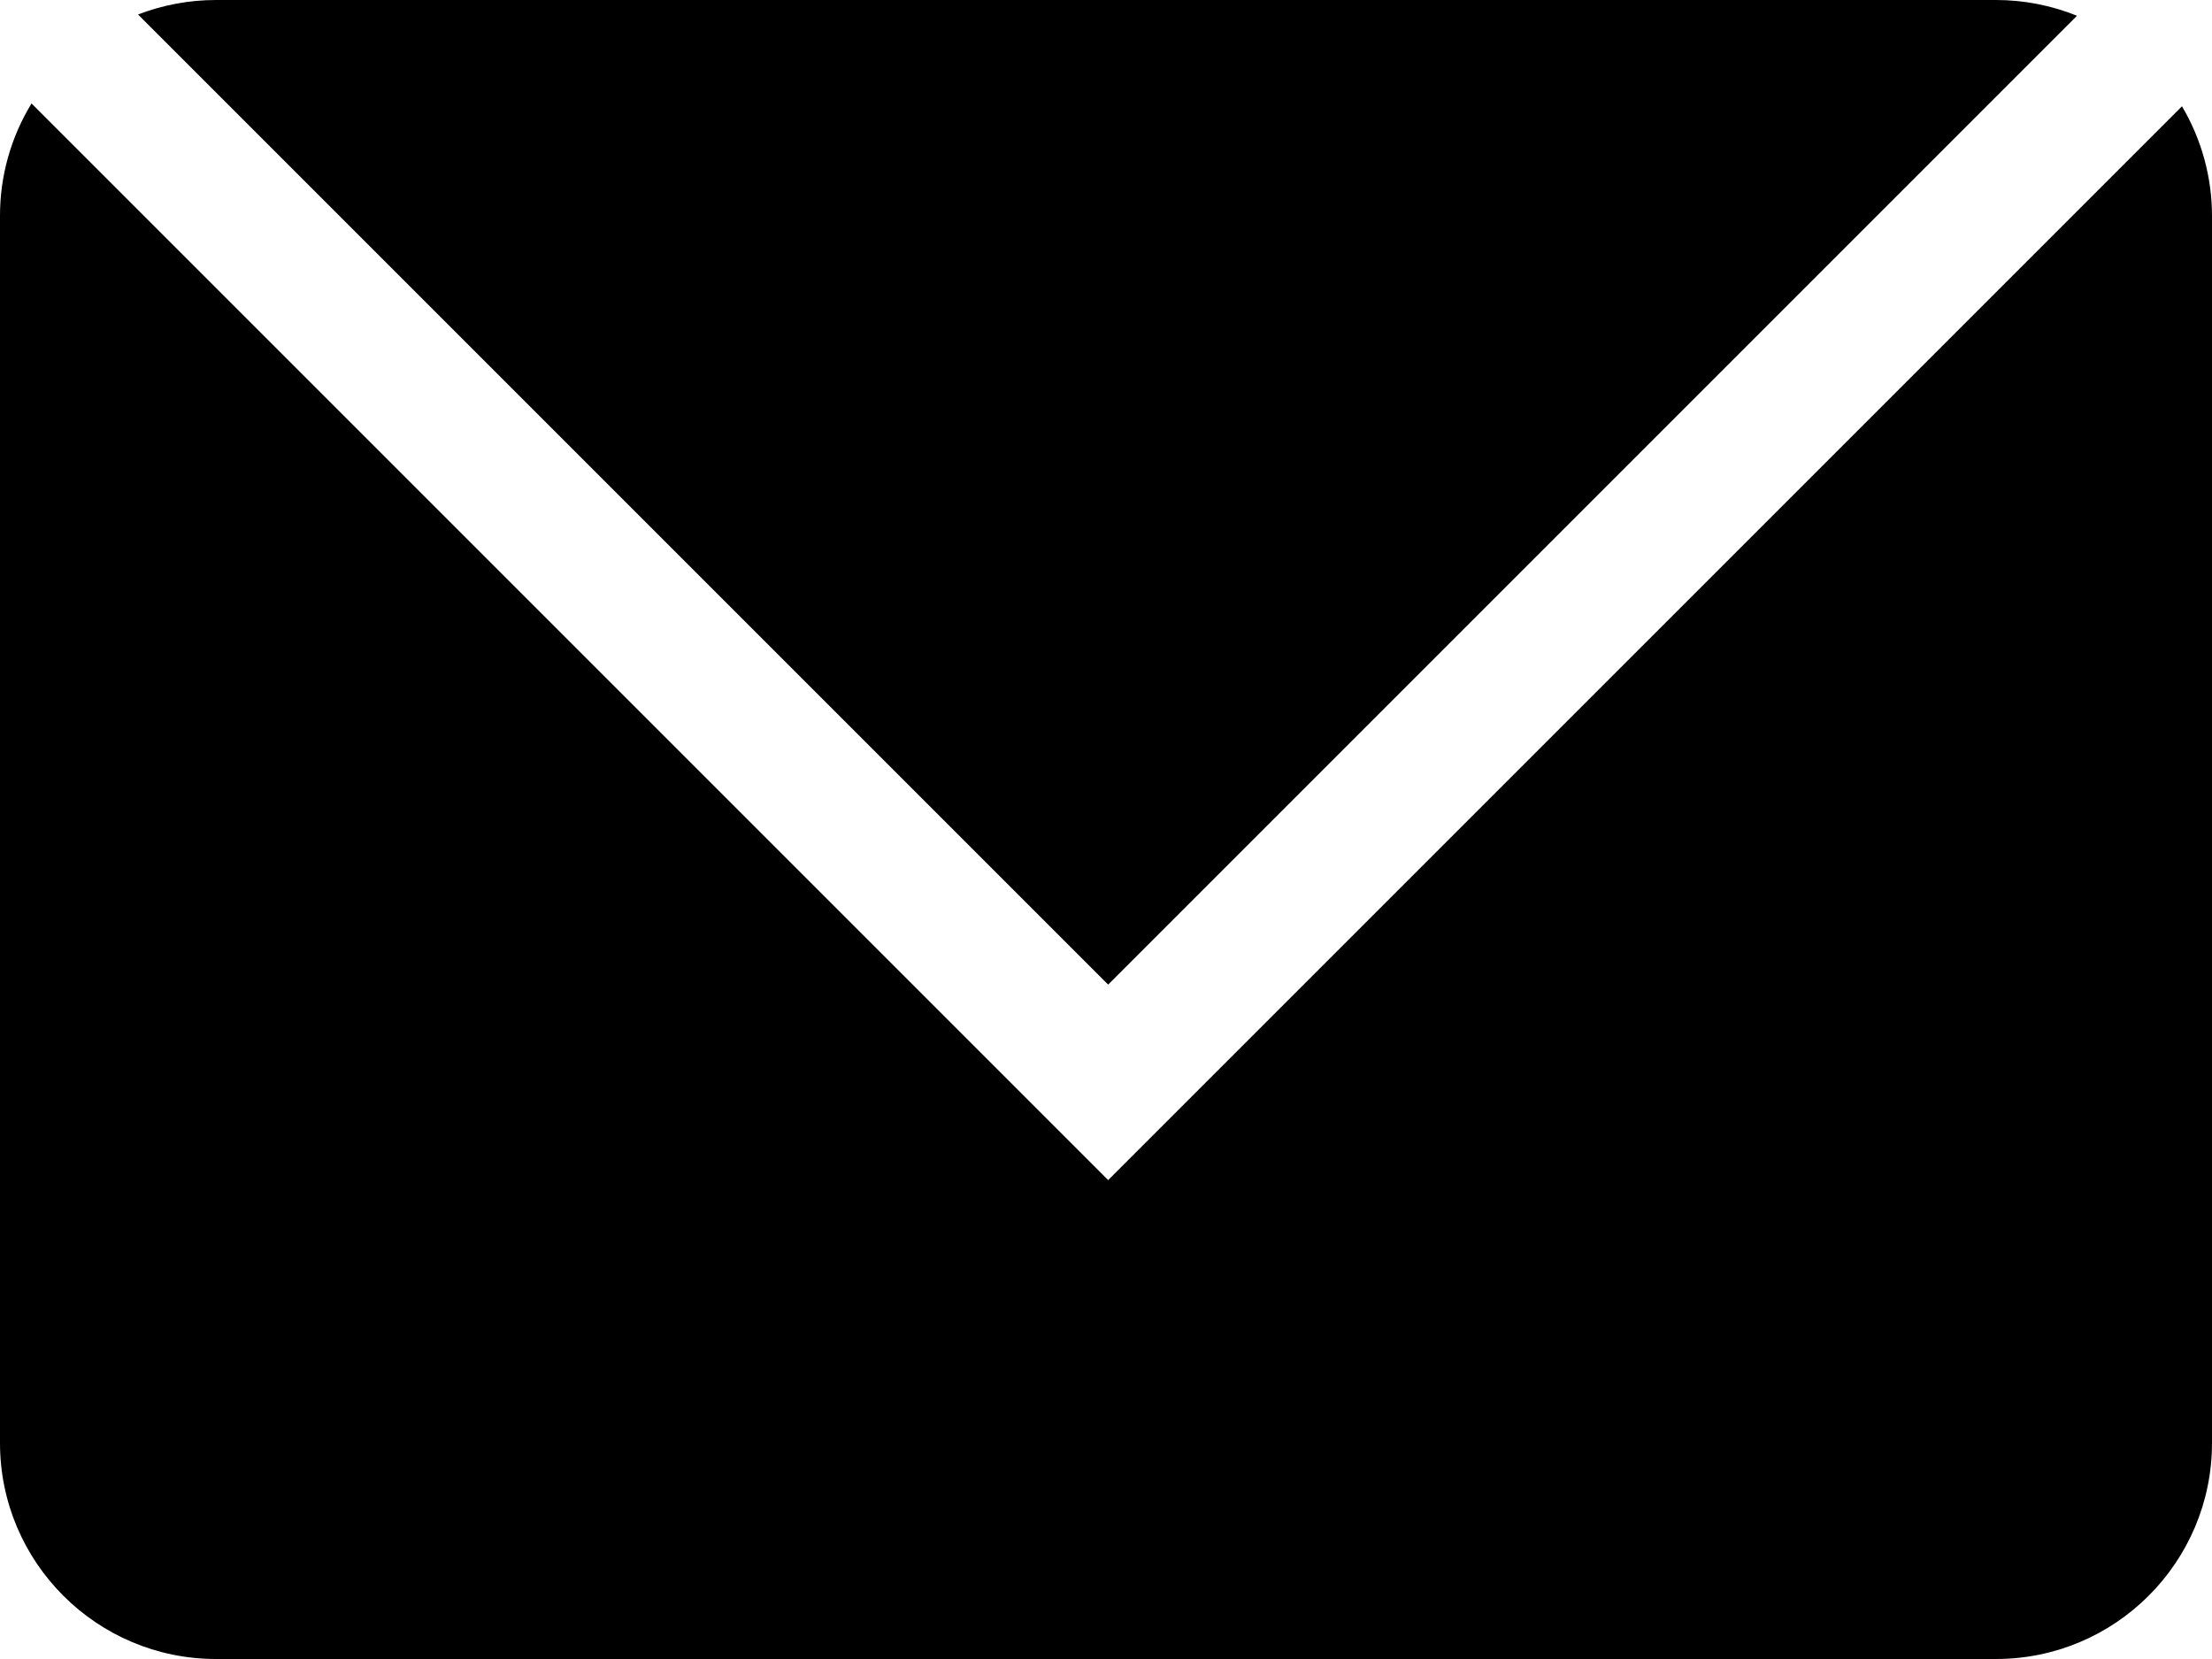
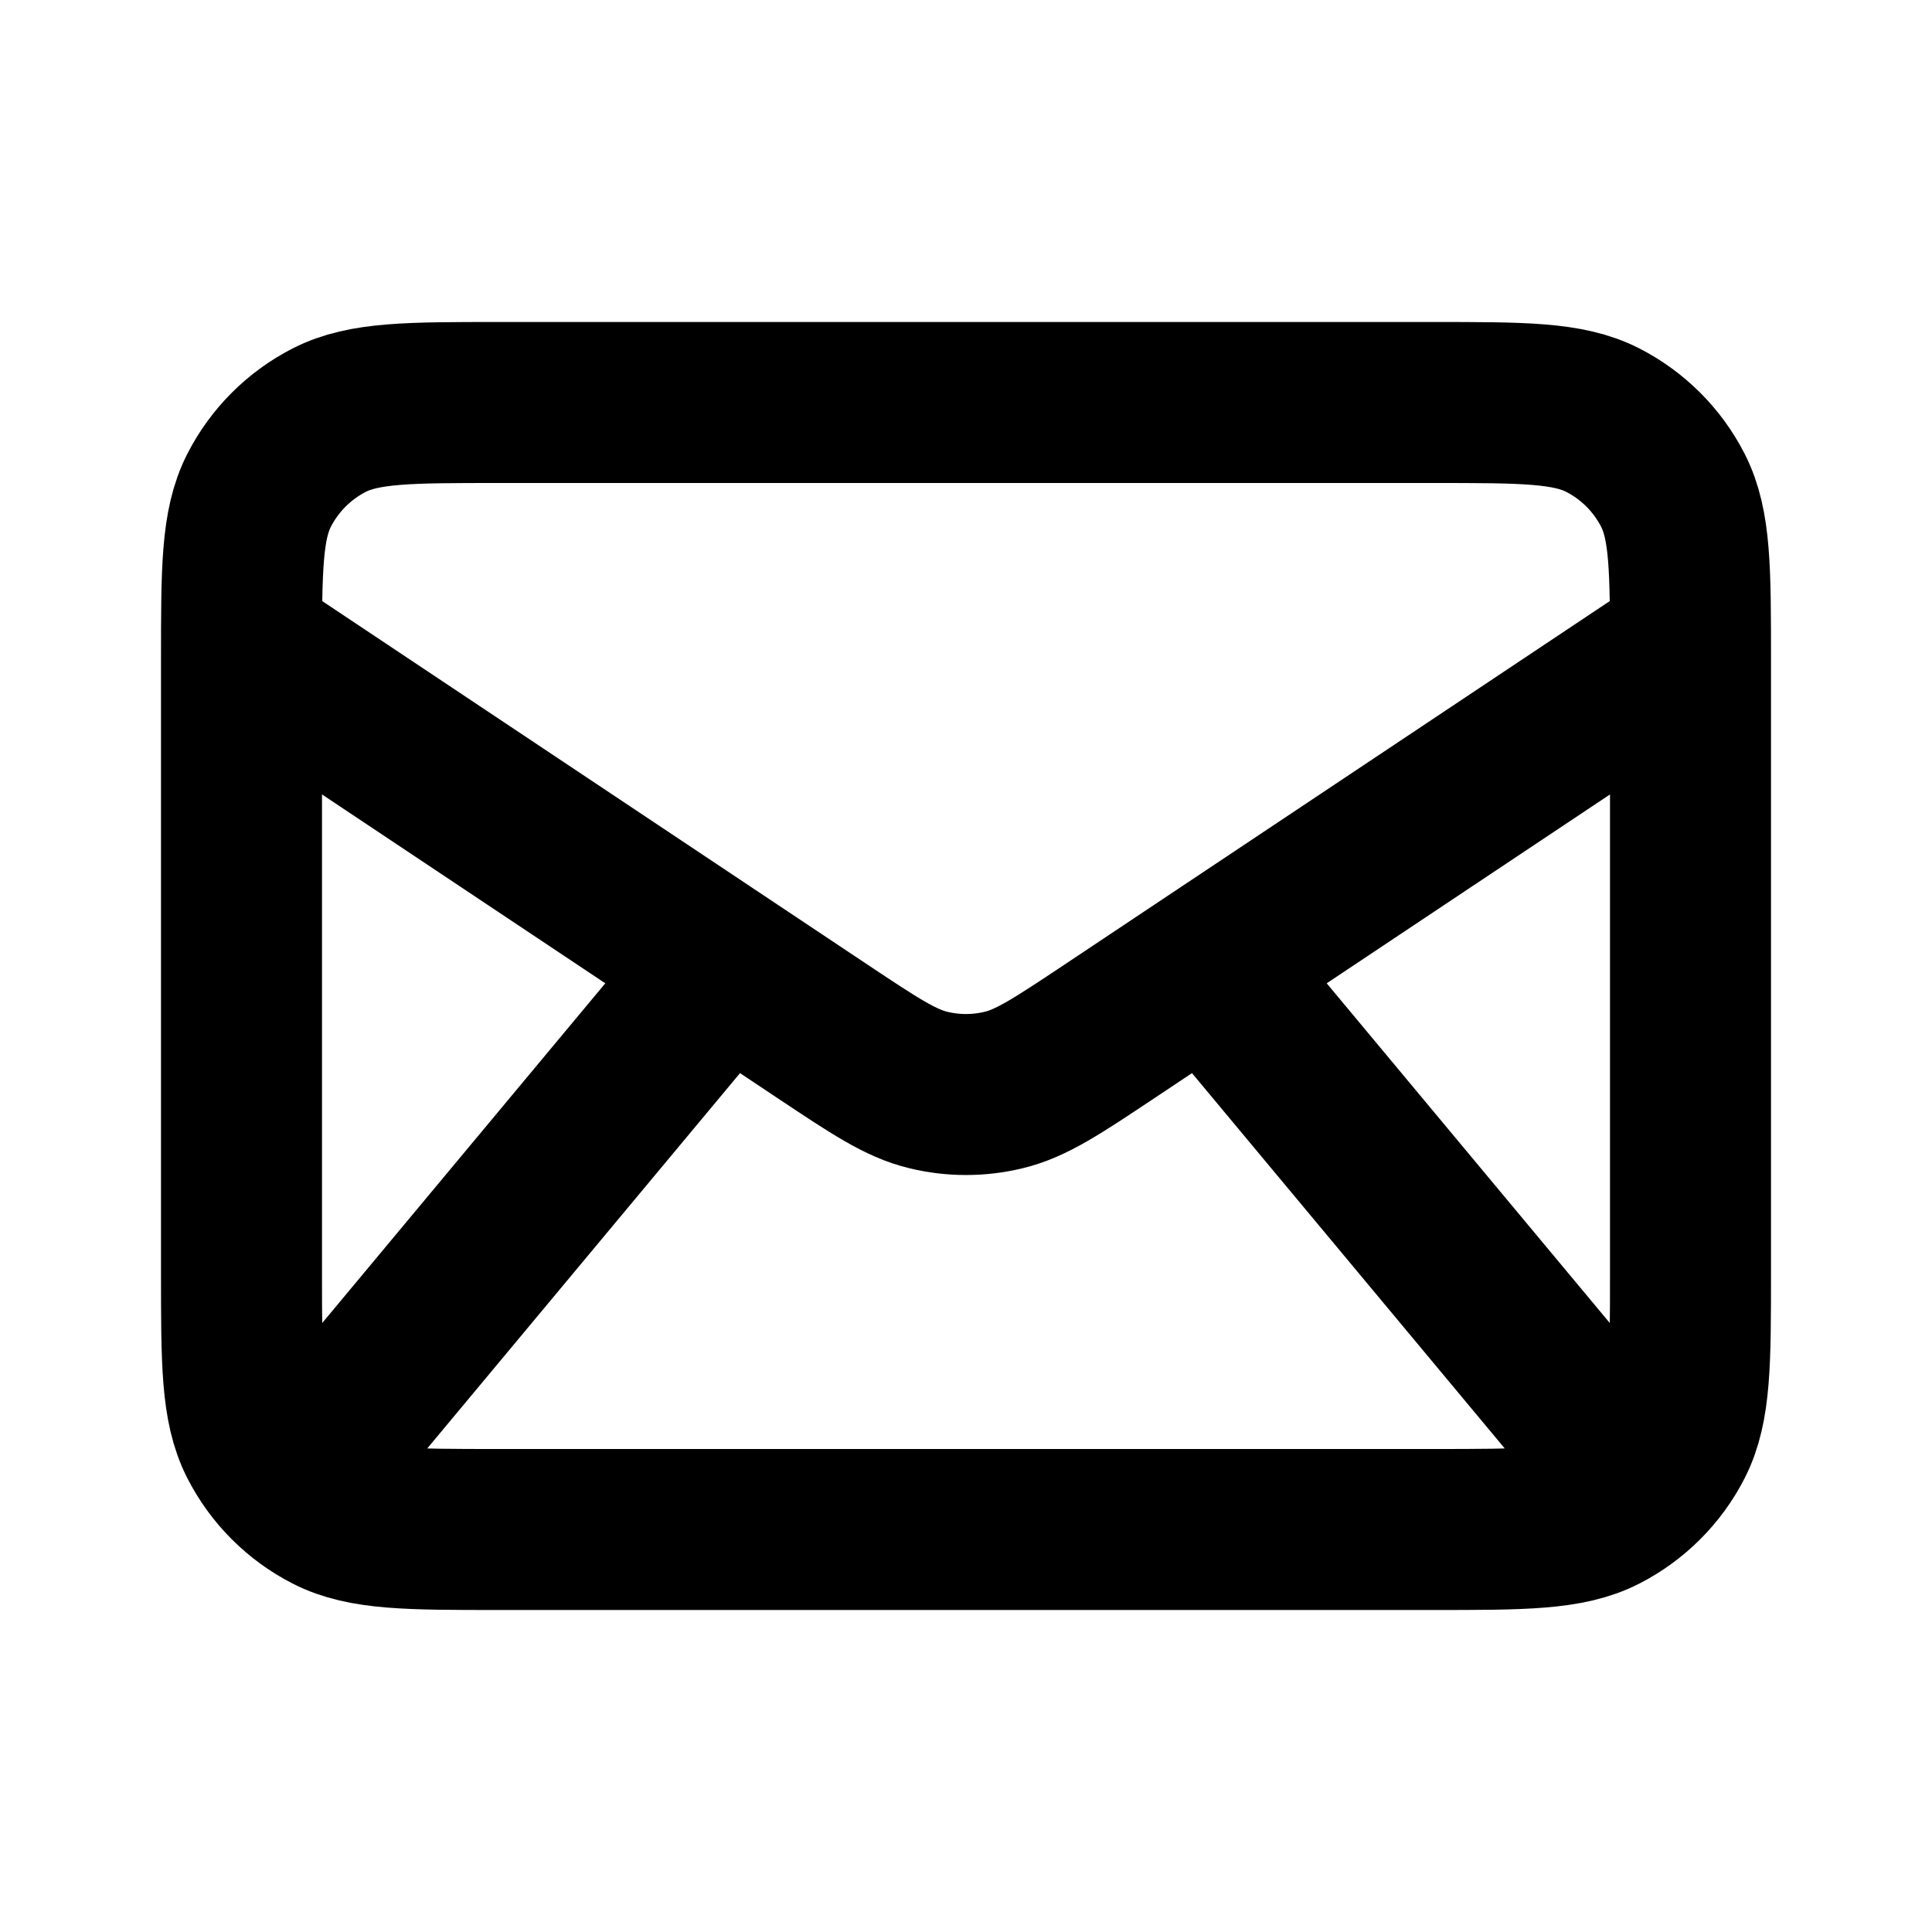
- <svg xmlns="http://www.w3.org/2000/svg" width="128" height="96">
-   <path d="M64.125 56.975L120.188.912A12.476 12.476 0 0 0 115.5 0h-103c-1.588 0-3.113.3-4.513.838l56.138 56.137z" />
-   <path d="M64.125 68.287l-62.3-62.3A12.42 12.42 0 0 0 0 12.5v71C0 90.4 5.6 96 12.5 96h103c6.9 0 12.5-5.6 12.5-12.5v-71a12.47 12.47 0 0 0-1.737-6.35L64.125 68.287z" />
+ <svg xmlns="http://www.w3.org/2000/svg" width="800px" height="800px" viewBox="0 0 24 24" fill="none">
+   <path d="M4 18L9 12M20 18L15 12M3 8L10.225 12.817C10.867 13.244 11.187 13.458 11.534 13.541C11.84 13.615 12.16 13.615 12.466 13.541C12.813 13.458 13.133 13.244 13.775 12.817L21 8M6.2 19H17.8C18.92 19 19.48 19 19.908 18.782C20.284 18.59 20.59 18.284 20.782 17.908C21 17.48 21 16.92 21 15.8V8.2C21 7.08 21 6.52 20.782 6.092C20.59 5.716 20.284 5.41 19.908 5.218C19.48 5 18.92 5 17.8 5H6.2C5.08 5 4.52 5 4.092 5.218C3.716 5.41 3.41 5.716 3.218 6.092C3 6.52 3 7.08 3 8.2V15.8C3 16.92 3 17.48 3.218 17.908C3.41 18.284 3.716 18.59 4.092 18.782C4.52 19 5.08 19 6.2 19Z" stroke="#000000" stroke-width="2" stroke-linecap="round" stroke-linejoin="round" />
</svg>
